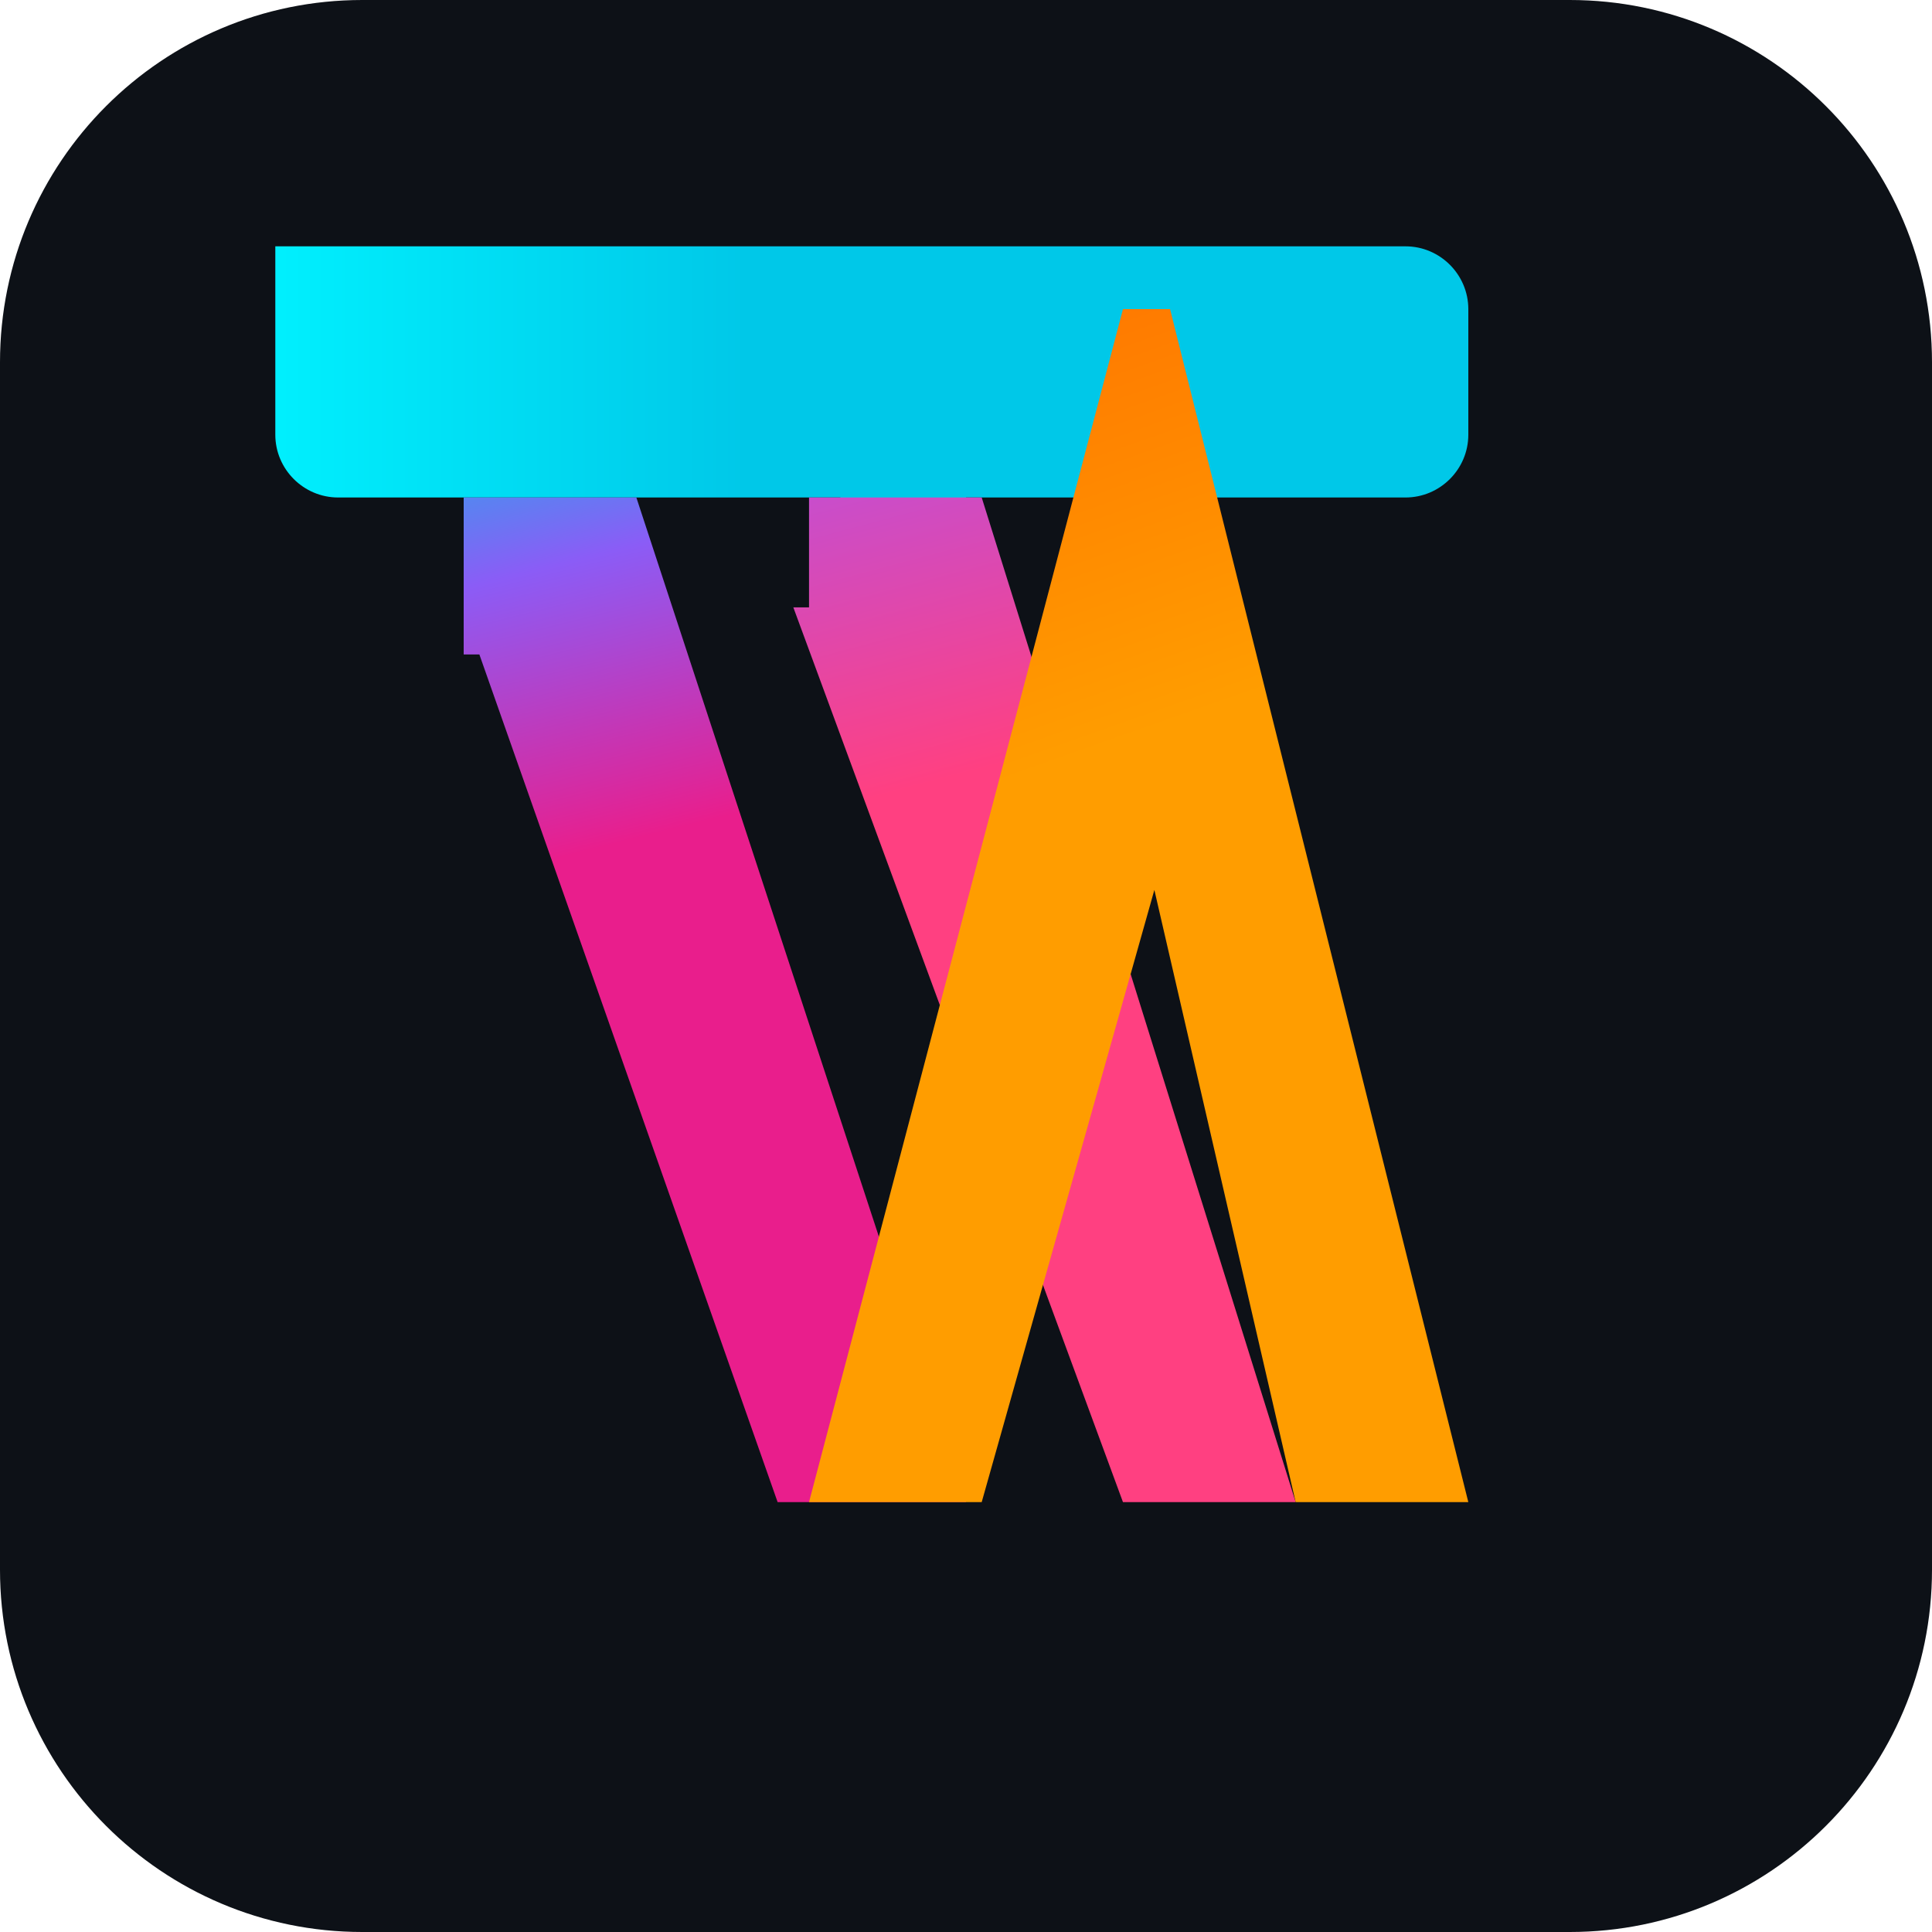
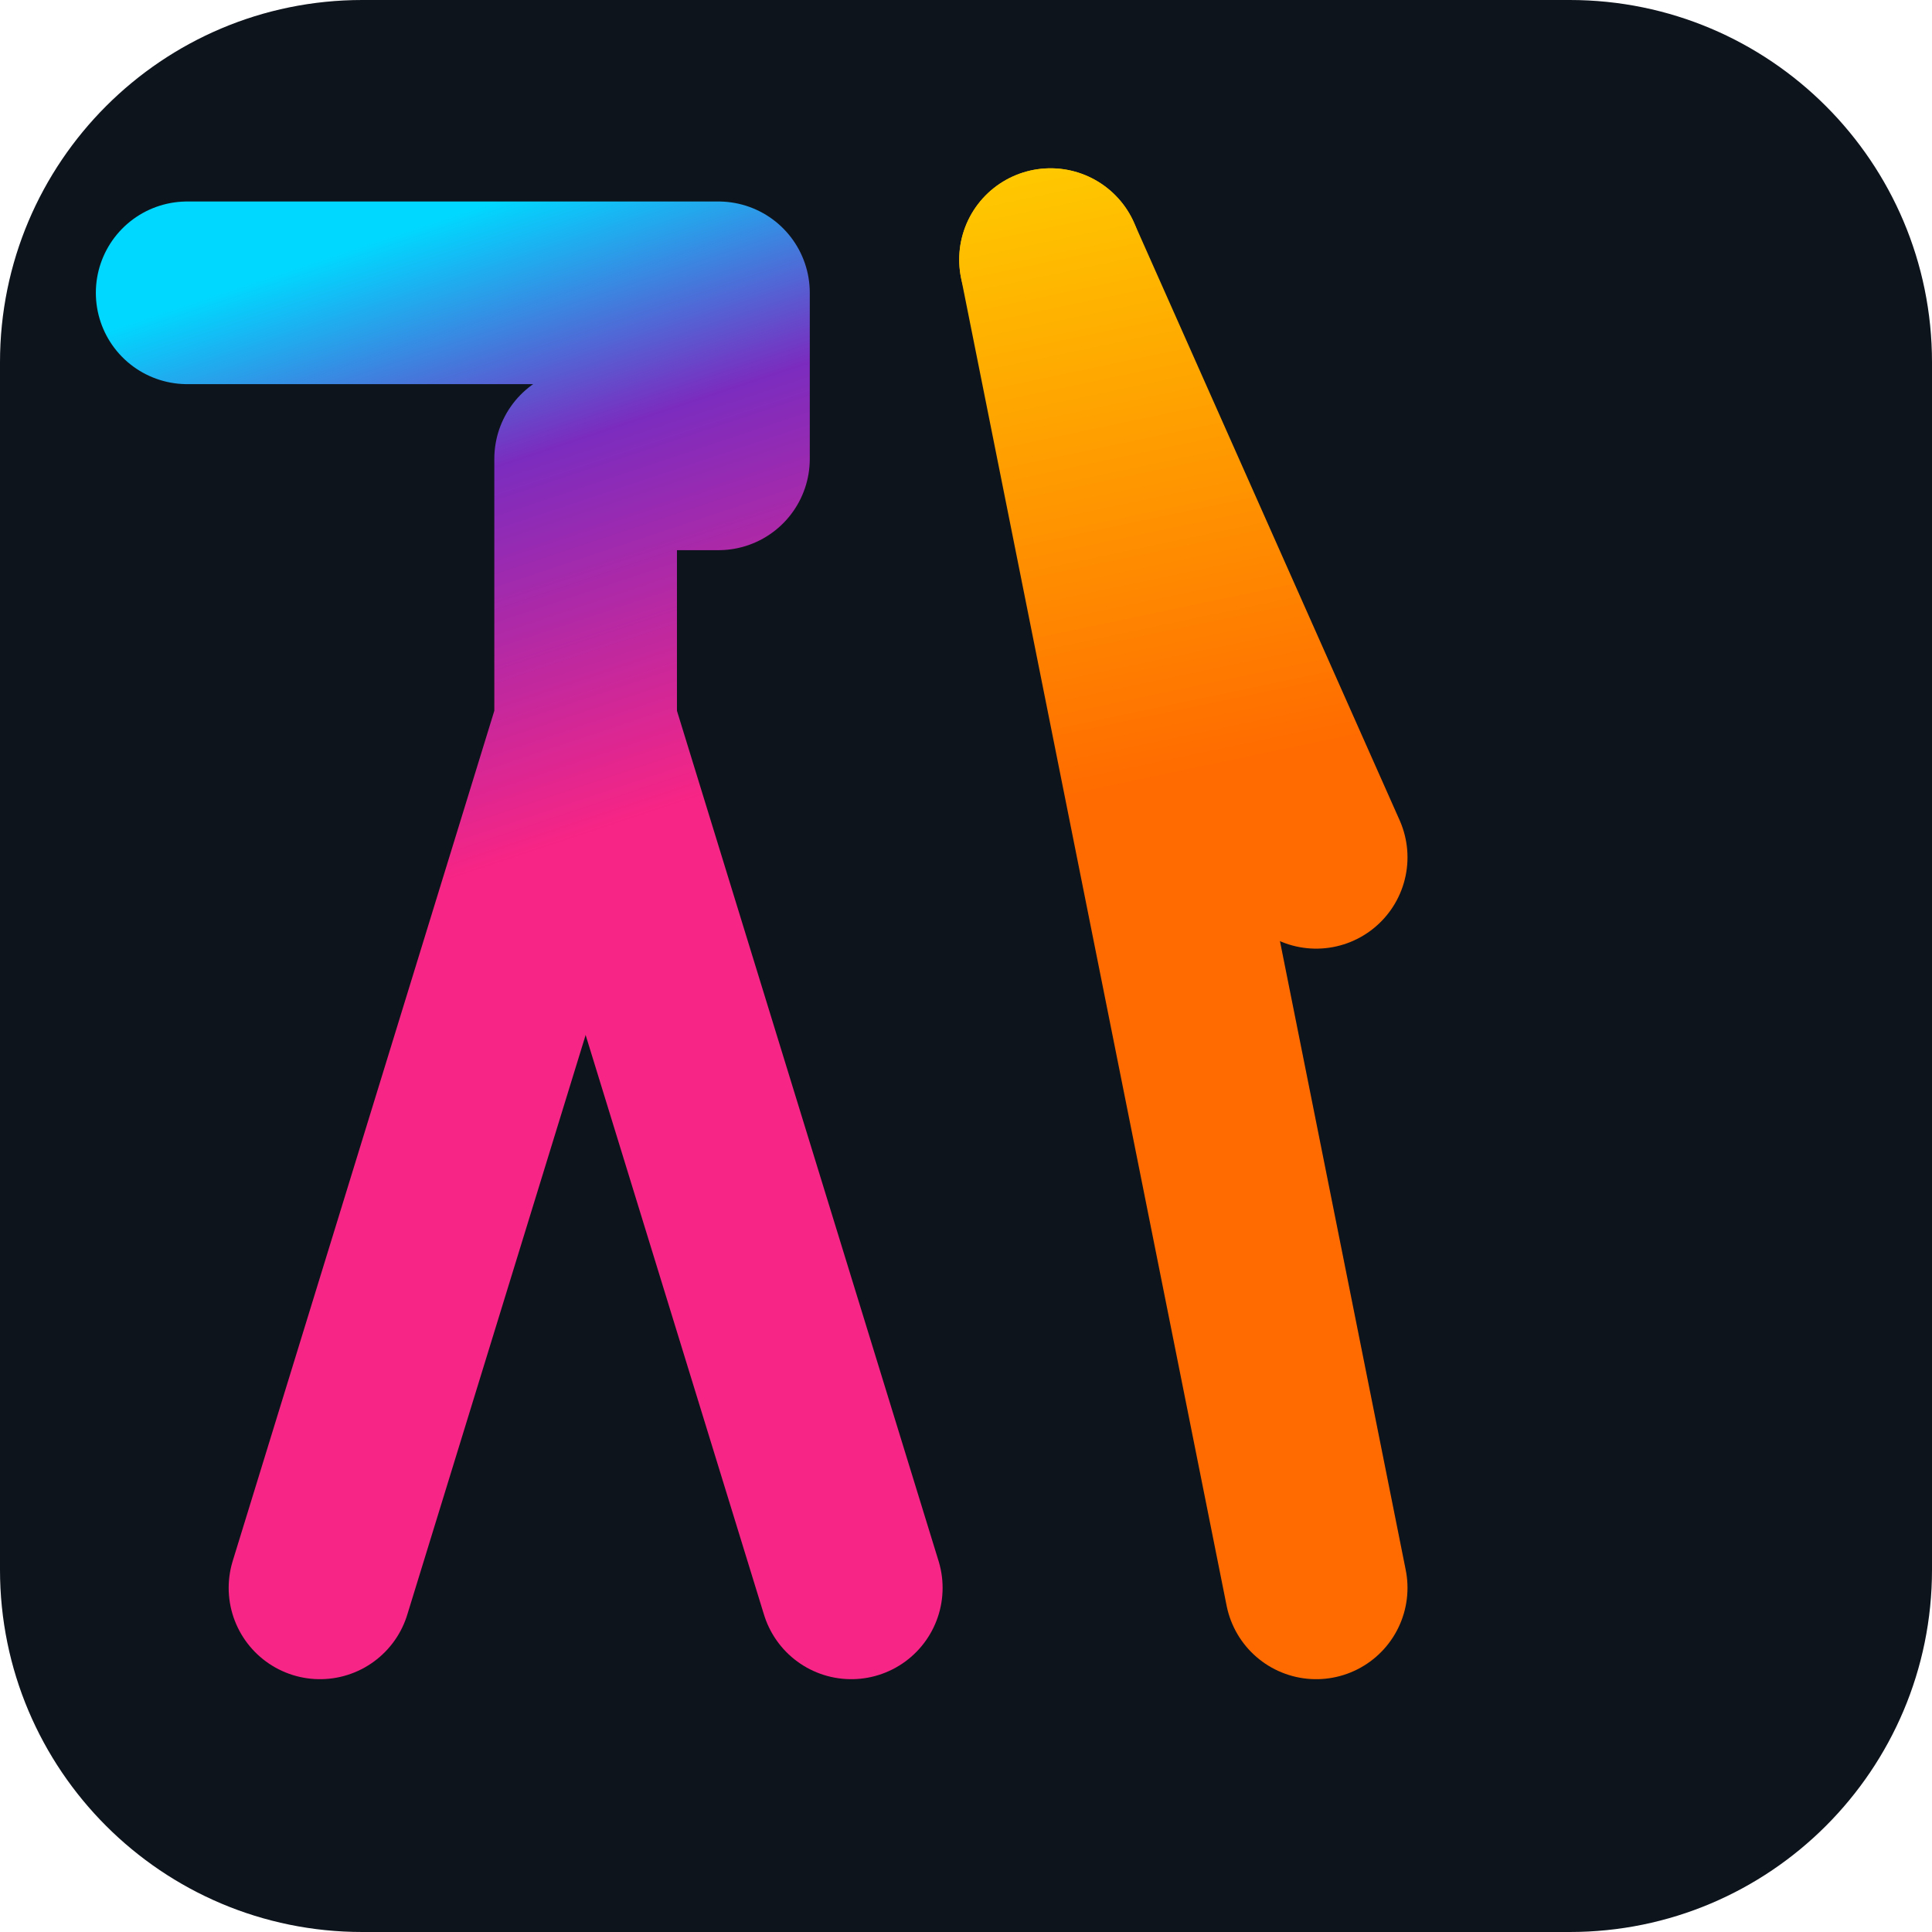
<svg xmlns="http://www.w3.org/2000/svg" viewBox="0 0 32 32" fill="none">
  <defs>
-     <linearGradient id="gCyan" x1="2" y1="6" x2="18" y2="6" gradientUnits="userSpaceOnUse">
-       <stop offset="0%" stop-color="#00f2ff" />
-       <stop offset="100%" stop-color="#00c8e8" />
+     <linearGradient id="tvGrad" x1="6" y1="6" x2="12" y2="24" gradientUnits="userSpaceOnUse">
+       <stop offset="0%" stop-color="#00d8ff" />
+       <stop offset="40%" stop-color="#7b2cbf" />
+       <stop offset="100%" stop-color="#f72585" />
    </linearGradient>
-     <linearGradient id="gViolet" x1="6" y1="8" x2="10" y2="24" gradientUnits="userSpaceOnUse">
-       <stop offset="0%" stop-color="#00c8e8" />
-       <stop offset="45%" stop-color="#8b5cf6" />
-       <stop offset="100%" stop-color="#e91e8c" />
-     </linearGradient>
-     <linearGradient id="gMagenta" x1="9" y1="9" x2="13" y2="24" gradientUnits="userSpaceOnUse">
-       <stop offset="0%" stop-color="#a855f7" />
-       <stop offset="100%" stop-color="#ff4081" />
-     </linearGradient>
-     <linearGradient id="gWarm" x1="12" y1="7" x2="18" y2="24" gradientUnits="userSpaceOnUse">
-       <stop offset="0%" stop-color="#ff6d00" />
-       <stop offset="100%" stop-color="#ff9d00" />
+     <linearGradient id="kGrad" x1="16" y1="5" x2="20" y2="24" gradientUnits="userSpaceOnUse">
+       <stop offset="0%" stop-color="#ffcc00" />
+       <stop offset="100%" stop-color="#ff6b00" />
    </linearGradient>
  </defs>
-   <rect width="32" height="32" rx="6" fill="#0d1117" />
-   <g transform="translate(3, 2) scale(0.52)">
-     <path fill="url(#gCyan)" d="M3 4h36c1.1 0 2 .9 2 2v4c0 1.1-.9 2-2 2H25v5h-4V12H5c-1.1 0-2-.9-2-2V4z" />
-     <path fill="url(#gViolet)" d="M9 12h5.5l10.5 32H19L9.5 17H9v-5z" />
-     <path fill="url(#gMagenta)" d="M19.5 15.5L30 44h5.5L25.5 12H20v3.5z" />
-     <path fill="url(#gWarm)" d="M25 6h6.5l9.5 38h-5.5l-4.5-19.5-5.5 19.5H20l10-38z" />
+   <rect width="32" height="32" rx="6" fill="#0e141c" />
+   <g transform="translate(2, 1) scale(0.55)" stroke-linecap="round" stroke-linejoin="round">
+     <polyline points="2,7 18,7 18,12 14,12 14,20 6,46" fill="none" stroke="url(#tvGrad)" stroke-width="5.5" />
+     <line x1="14" y1="20" x2="22" y2="46" stroke="url(#tvGrad)" stroke-width="5.5" />
+     <line x1="28" y1="6" x2="36" y2="24" stroke="url(#kGrad)" stroke-width="5.5" />
+     <line x1="28" y1="6" x2="36" y2="46" stroke="url(#kGrad)" stroke-width="5.5" />
  </g>
</svg>
